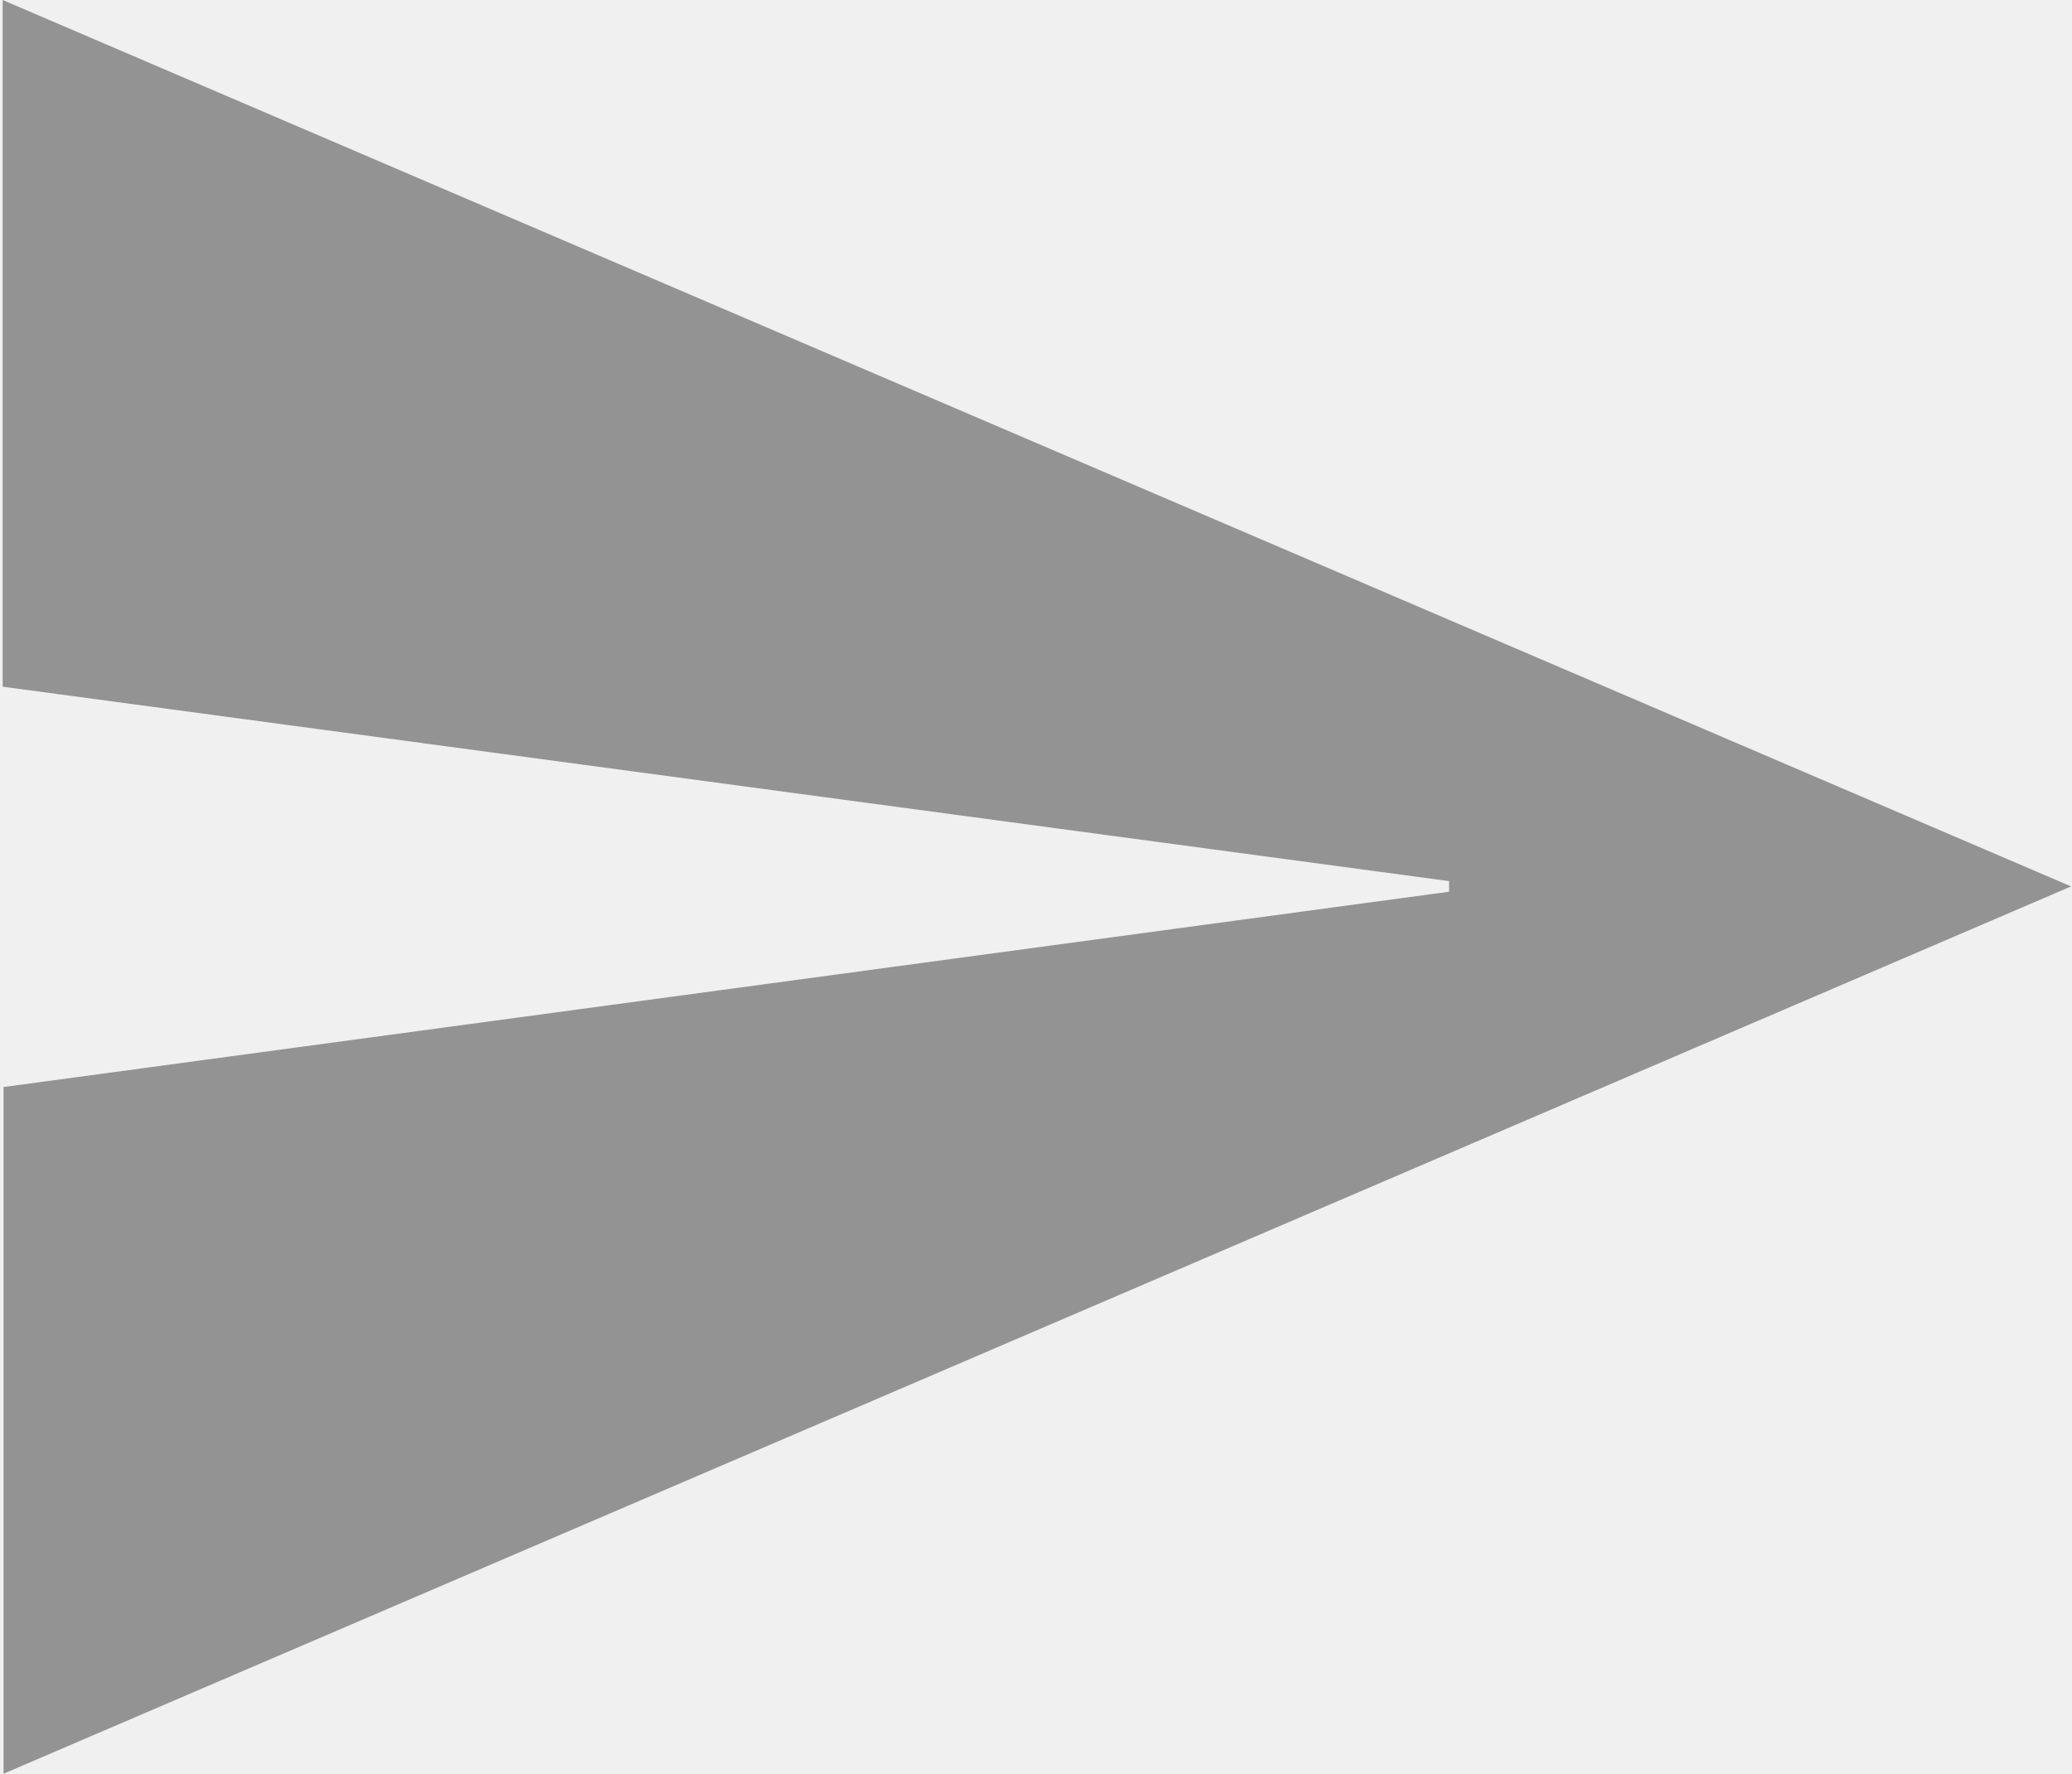
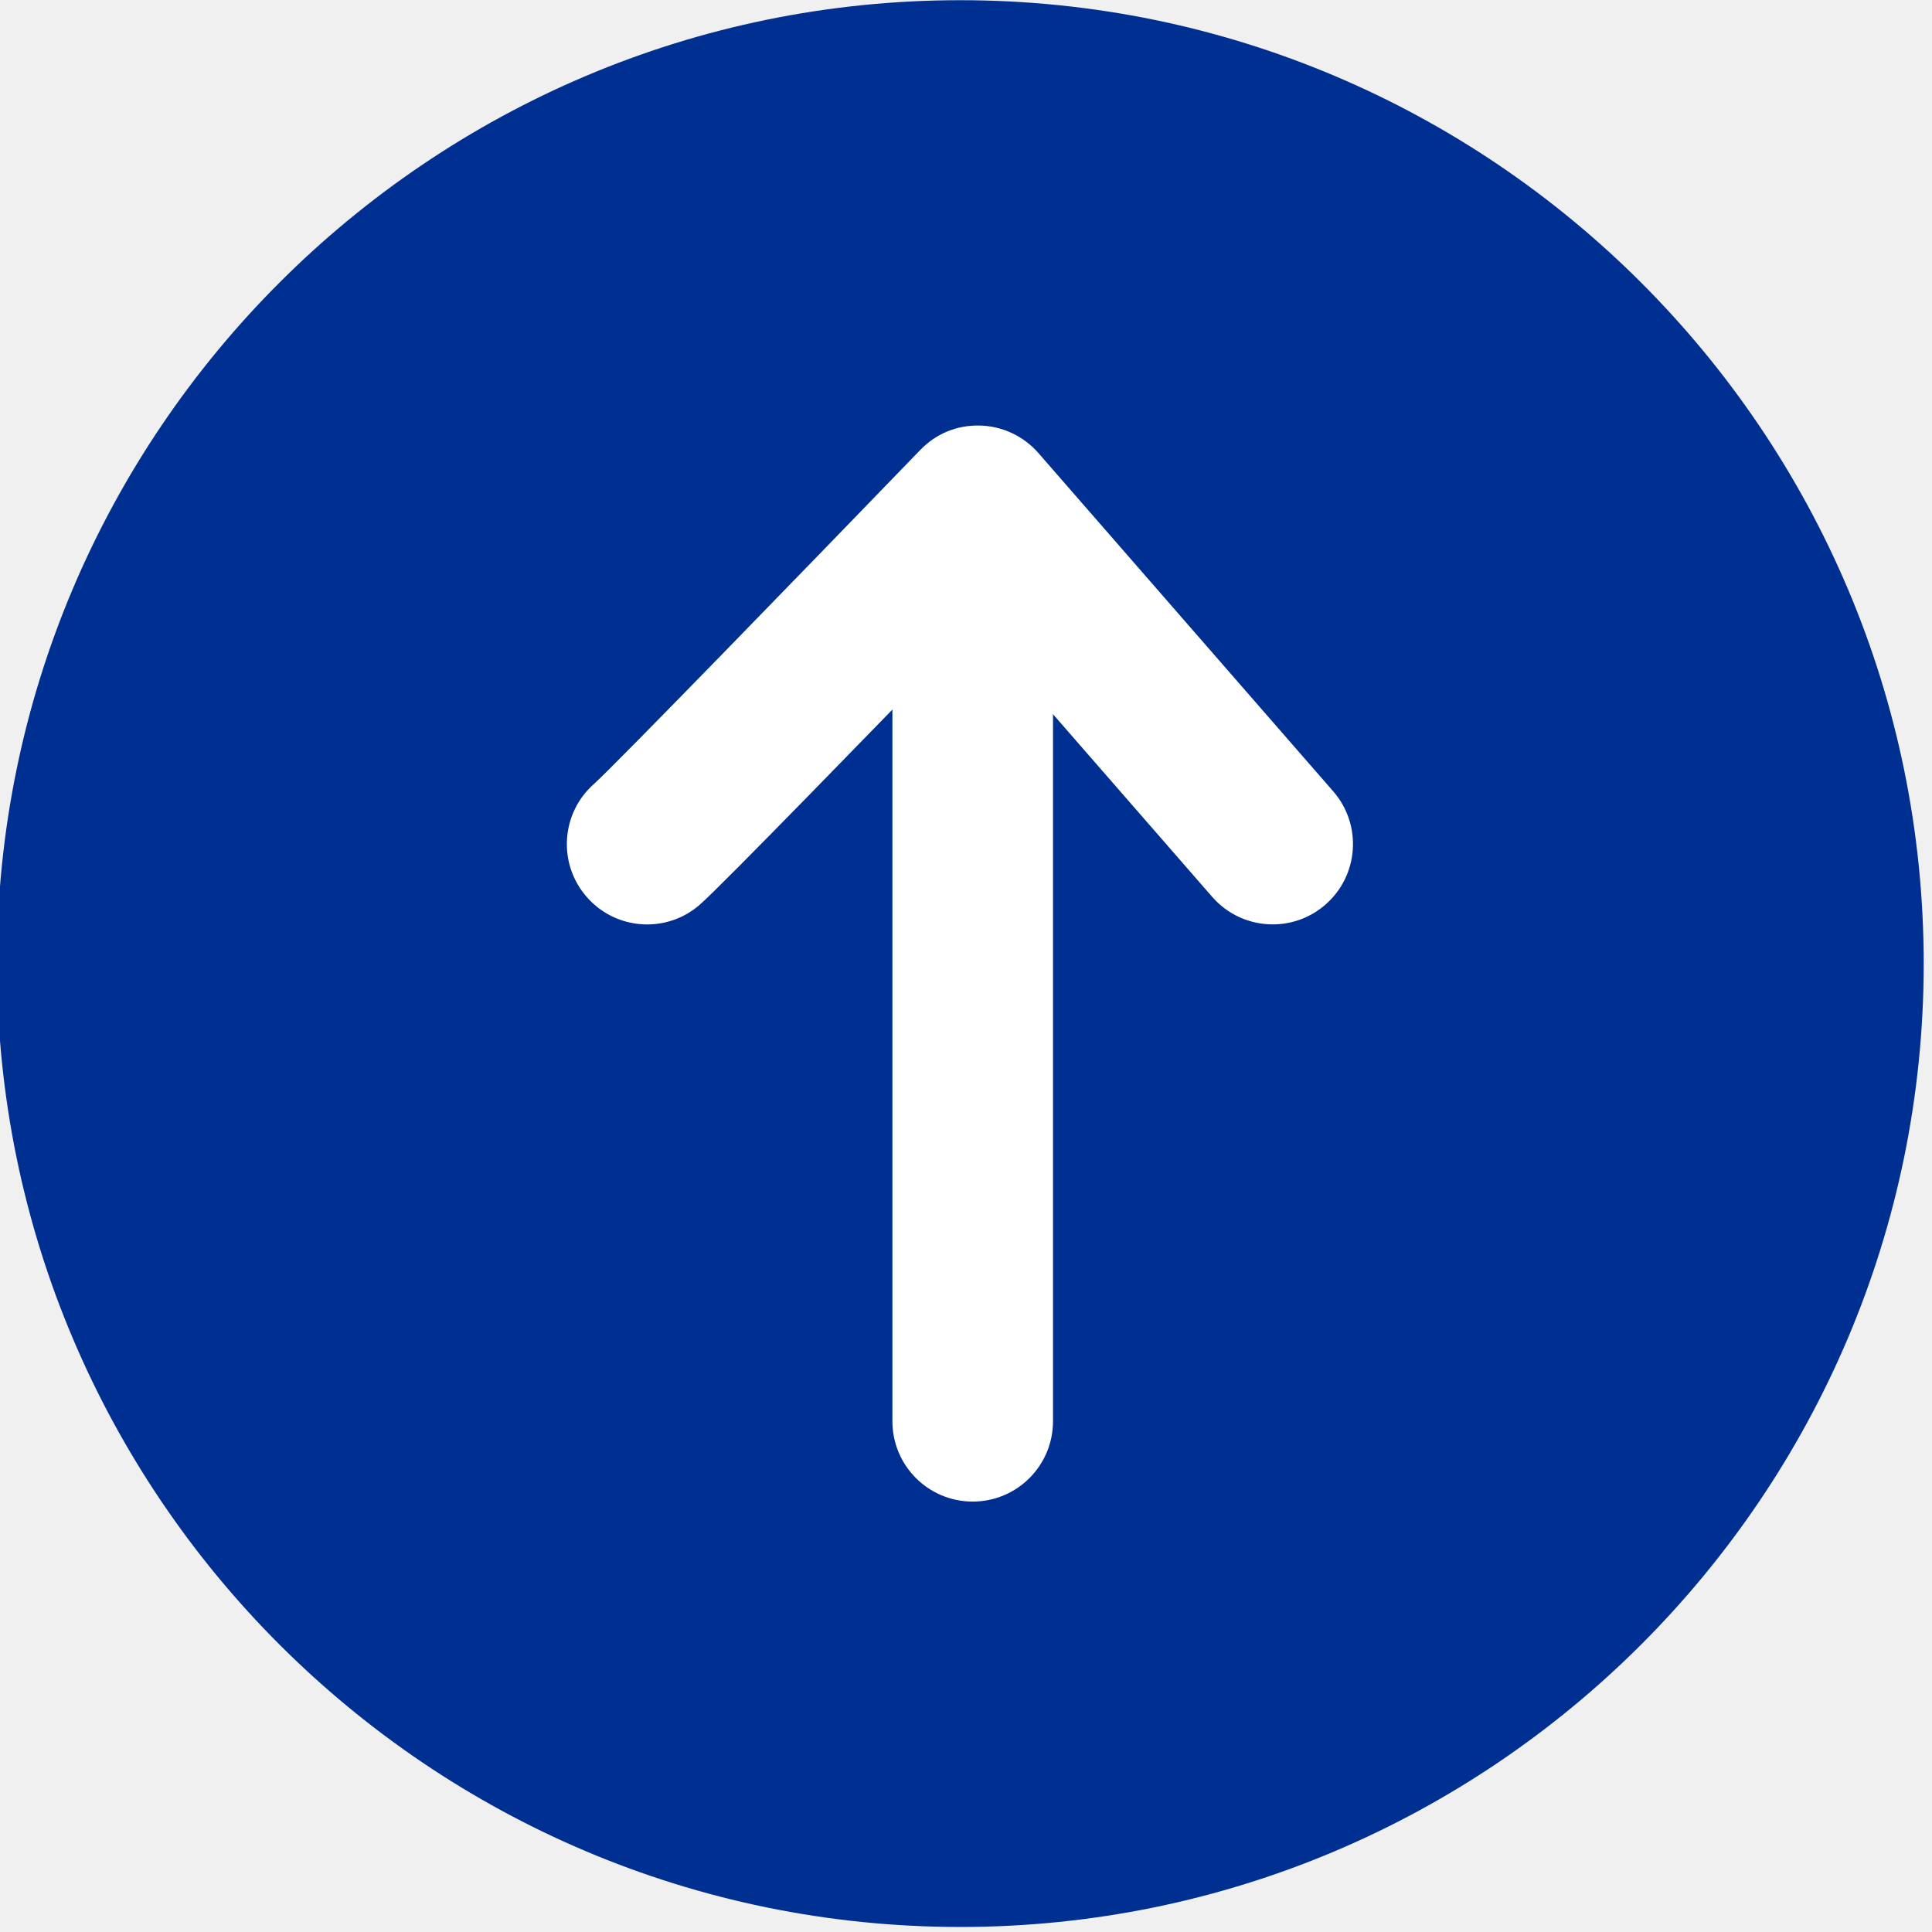
- <svg xmlns="http://www.w3.org/2000/svg" id="_레이어_1" data-name="레이어 1" viewBox="0 0 23.45 20.07">
-   <defs>
-     <style>
-       .cls-1 {
-         fill: none;
-       }
- 
-       .cls-2 {
-         clip-path: url(#clippath);
-       }
- 
-       .cls-3 {
-         fill: #939393;
-       }
-     </style>
-     <clipPath id="clippath">
-       <rect class="cls-1" x=".03" width="23.41" height="20.07" />
-     </clipPath>
-   </defs>
-   <g class="cls-2">
-     <g id="_그룹_593" data-name="그룹 593">
-       <path id="_패스_482" data-name="패스 482" class="cls-3" d="m.04,20.07v-7.77l16.36-2.21v-.12S.03,7.77.03,7.77V0l23.41,10.03L.04,20.07" />
+ <svg xmlns="http://www.w3.org/2000/svg" version="1.1" id="레이어_1" x="0px" y="0px" viewBox="0 0 384 384" style="enable-background:new 0 0 384 384;" xml:space="preserve">
+   <style type="text/css">
+ 	.st0{fill:#003091;}
+ 	.st1{fill:#003197;}
+ 	.st2{fill:#313131;}
+ 	.st3{clip-path:url(#SVGID_00000075863538740888645250000007016012273797479826_);}
+ 	.st4{fill:#5979BB;}
+ 	.st5{fill:#707070;}
+ 	.st6{fill:#EBC0D0;}
+ 	.st7{fill:#FFFFFF;}
+ 	.st8{fill:#C0D6EB;}
+ 	.st9{fill:#002F92;}
+ 	.st10{fill:#C6C6C6;}
+ 	.st11{clip-path:url(#SVGID_00000013170786611972355860000011557599447537374350_);}
+ 	.st12{clip-path:url(#SVGID_00000104703987262339231760000017706552749263125414_);}
+ 	.st13{clip-path:url(#SVGID_00000002343983643160733230000014005824263816576148_);}
+ </style>
+   <g id="그룹_336" transform="translate(-328.5 -762.5)">
+     <g id="타원_36">
+       <circle class="st9" cx="519.37" cy="954.01" r="183.51" />
+       <path class="st9" d="M519.37,1145.5c-105.59,0-191.48-85.89-191.48-191.48s85.89-191.48,191.48-191.48s191.48,85.89,191.48,191.48    S624.96,1145.5,519.37,1145.5z M519.37,778.49c-96.79,0-175.53,78.74-175.53,175.53s78.74,175.53,175.53,175.53    S694.9,1050.8,694.9,954.02S616.16,778.49,519.37,778.49z" />
+     </g>
+     <g id="그룹_294" transform="translate(336.604 768.799)">
+       <g id="패스_271">
+         <path class="st7" d="M185.23,292.15c-8.82,0-15.96-7.14-15.96-15.96V112.8c0-8.82,7.14-15.96,15.96-15.96     c8.82,0,15.96,7.14,15.96,15.96v163.39C201.18,285.01,194.05,292.15,185.23,292.15z" />
+       </g>
+       <g id="패스_272">
+         <path class="st7" d="M244.86,177.43c-4.44,0-8.87-1.85-12.03-5.47l-47.17-54.12c-18.68,19.29-50.15,51.69-54.59,55.6     c-6.58,5.84-16.69,5.22-22.52-1.42c-5.83-6.61-5.19-16.69,1.42-22.52c4.15-3.72,41.93-42.65,64.81-66.34     c3.12-3.23,7.23-4.99,11.89-4.88c4.47,0.12,8.68,2.1,11.62,5.47l58.59,67.23c5.8,6.65,5.1,16.72-1.54,22.52     C252.33,176.13,248.59,177.43,244.86,177.43z" />
+       </g>
    </g>
  </g>
</svg>
